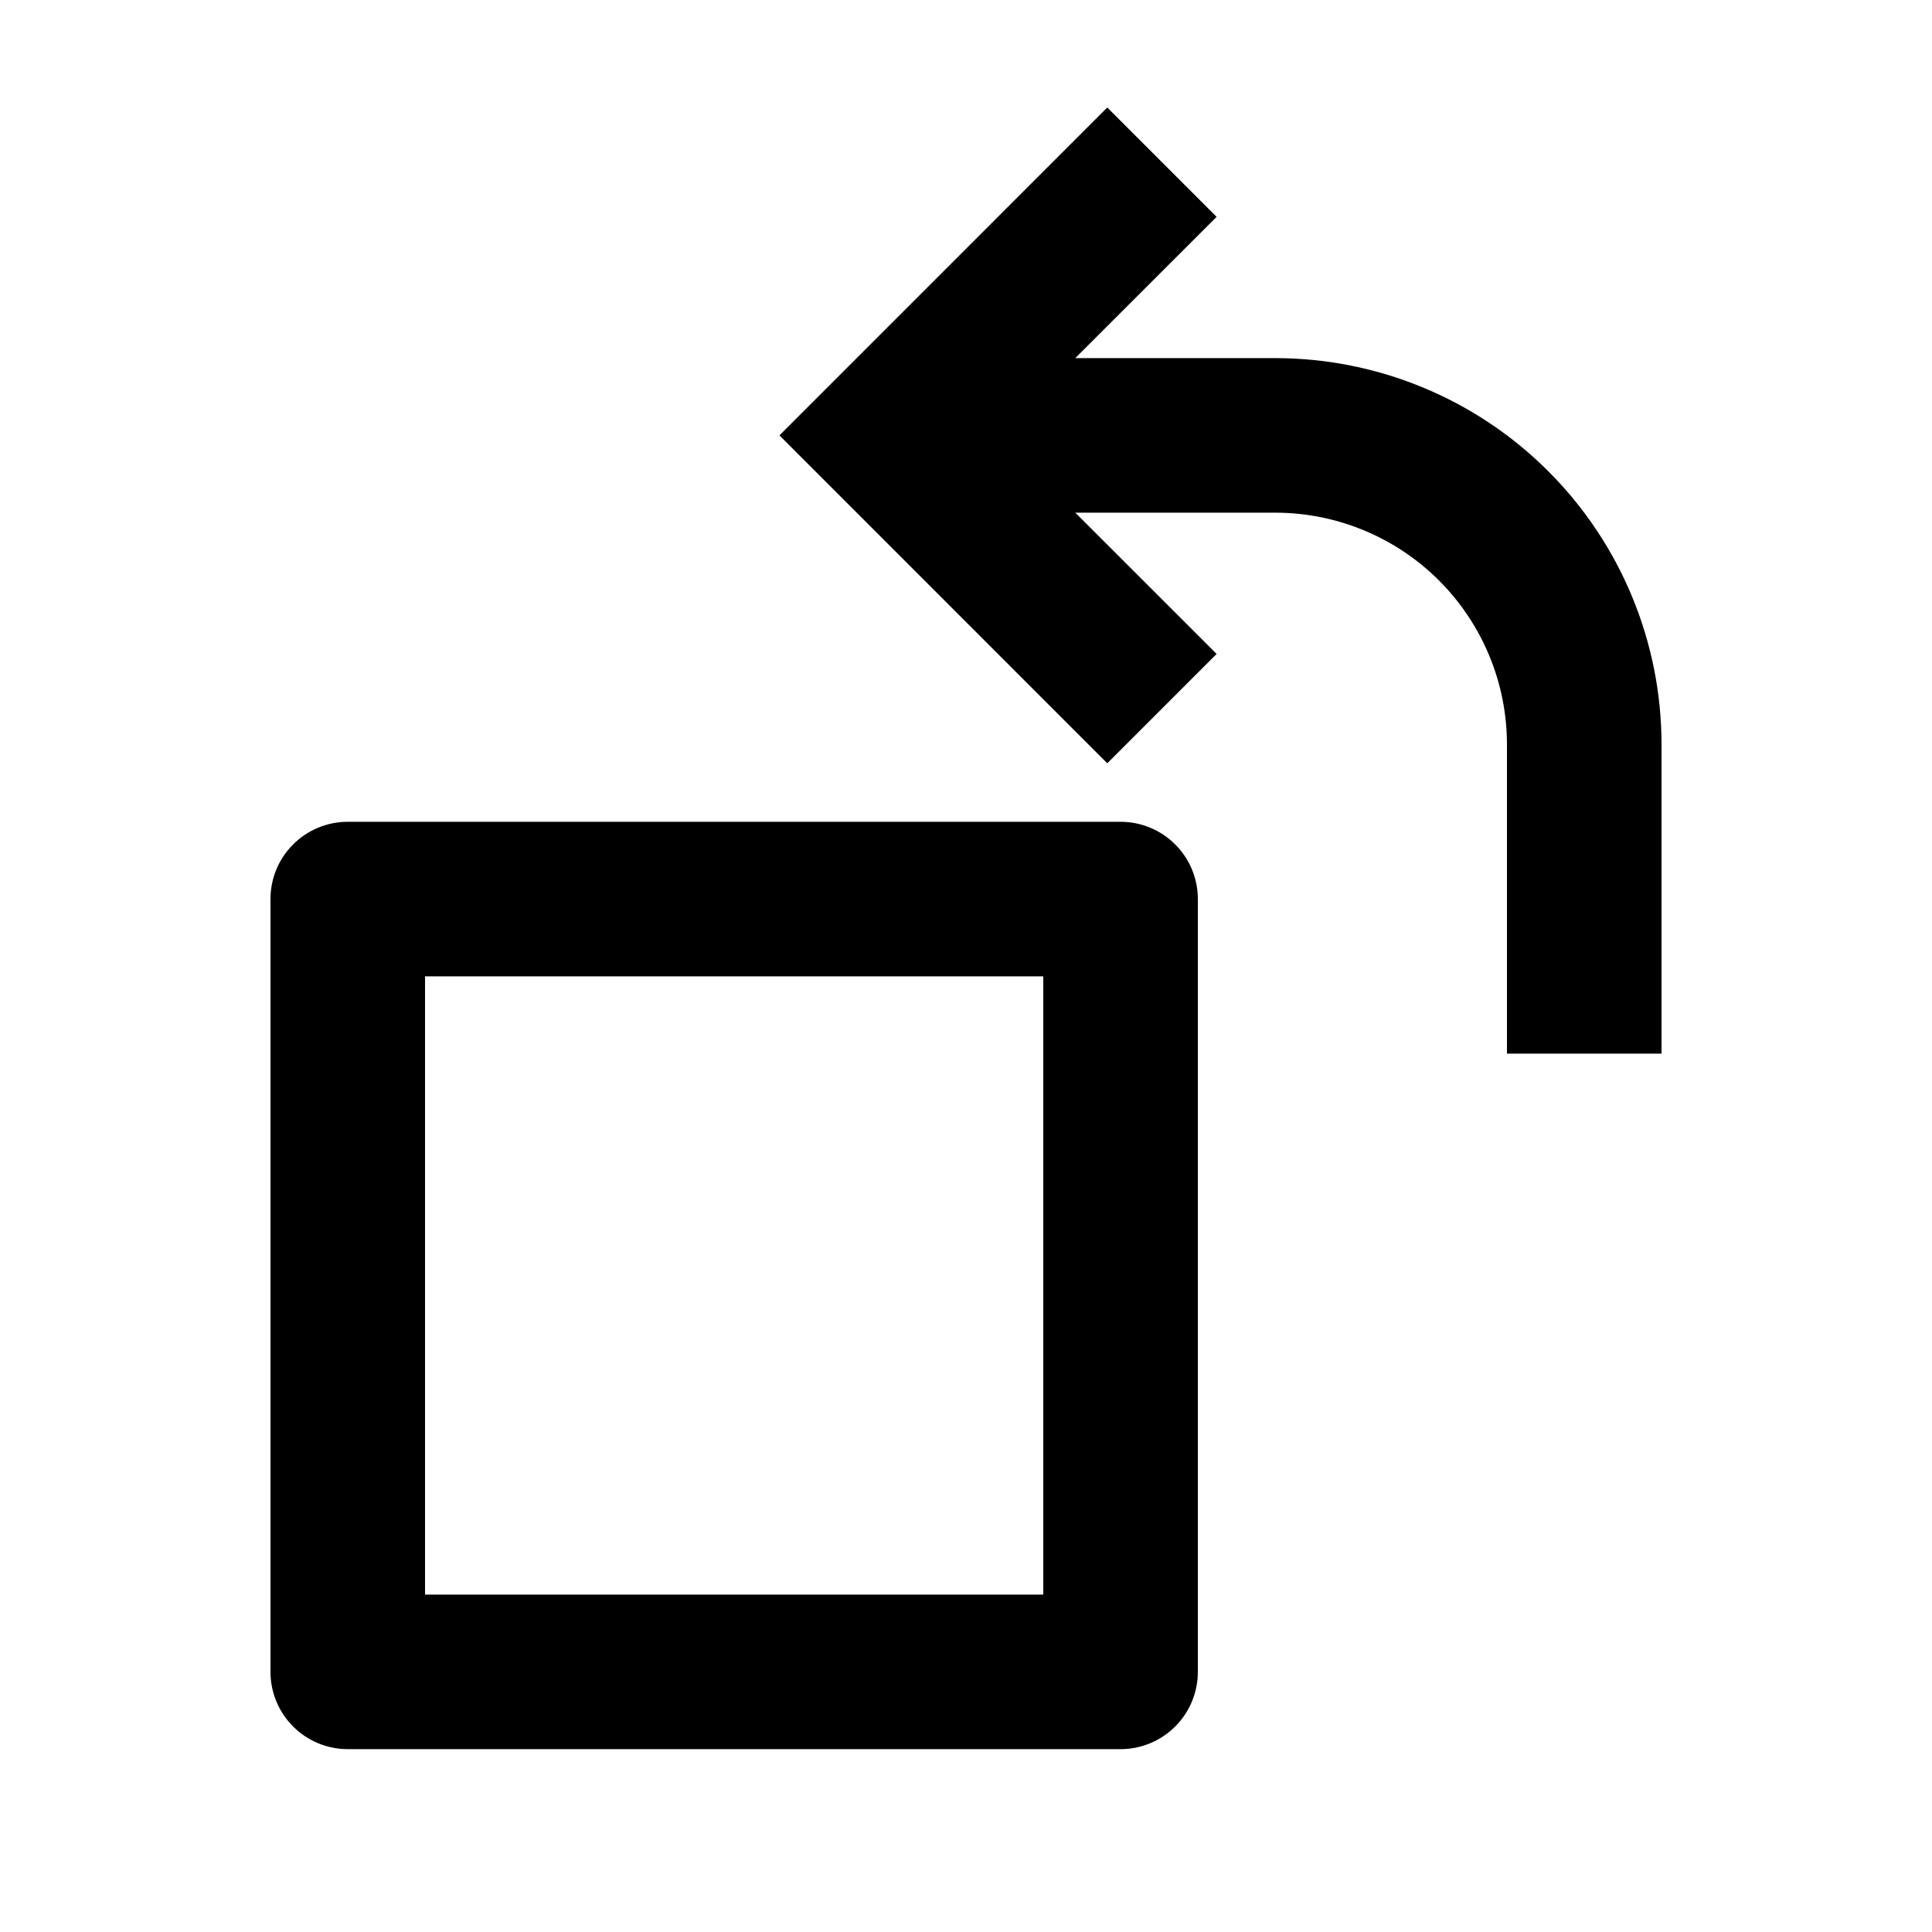
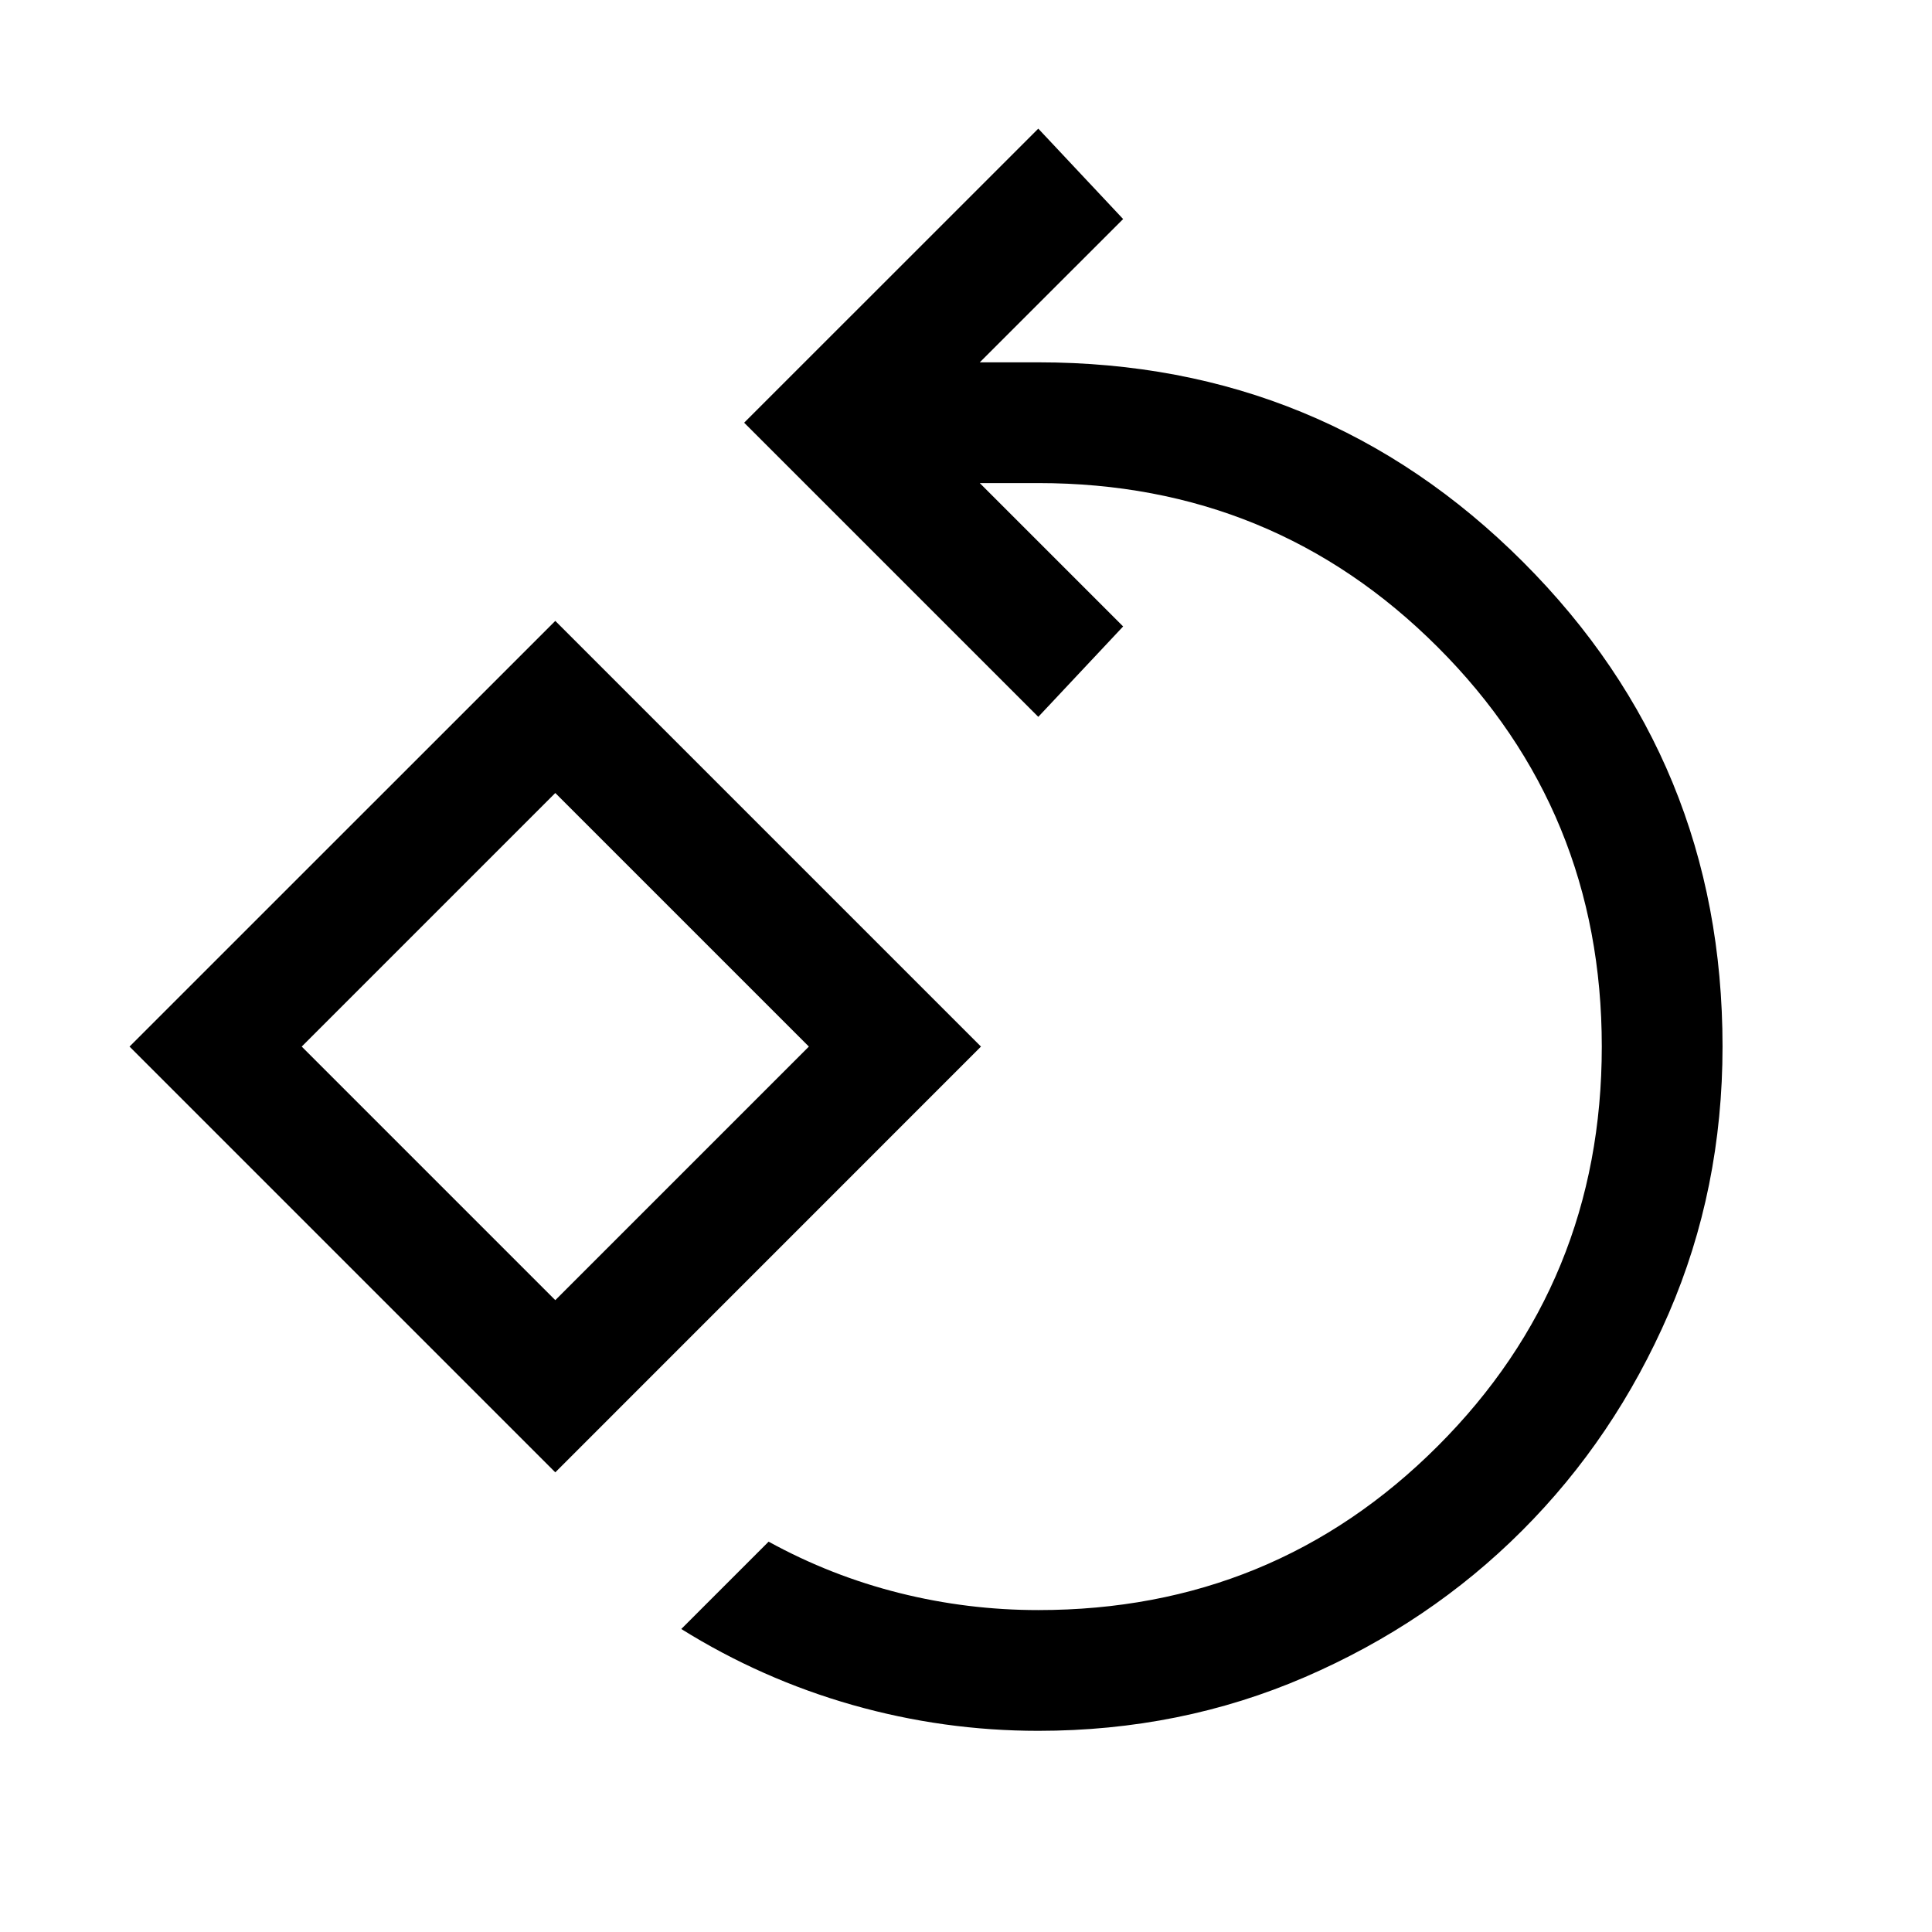
- <svg xmlns="http://www.w3.org/2000/svg" width="25" height="25" viewBox="0 0 25 25" fill="none">
-   <path d="M13.914 6.634L15.743 8.462L14.328 9.877L10.086 5.634L14.328 1.391L15.743 2.806L13.914 4.634H16.5C17.826 4.634 19.098 5.16 20.035 6.098C20.973 7.036 21.5 8.308 21.5 9.634V13.634H19.5V9.634C19.5 8.838 19.184 8.075 18.621 7.512C18.059 6.95 17.296 6.634 16.5 6.634H13.914ZM15.5 11.634V21.634C15.5 21.899 15.395 22.153 15.207 22.341C15.02 22.528 14.765 22.634 14.5 22.634H4.5C4.235 22.634 3.98 22.528 3.793 22.341C3.605 22.153 3.5 21.899 3.5 21.634V11.634C3.5 11.368 3.605 11.114 3.793 10.927C3.98 10.739 4.235 10.634 4.5 10.634H14.5C14.765 10.634 15.02 10.739 15.207 10.927C15.395 11.114 15.5 11.368 15.5 11.634ZM13.5 12.634H5.5V20.634H13.5V12.634Z" fill="currentColor" />
+ <svg xmlns="http://www.w3.org/2000/svg" width="24" height="24" viewBox="0 0 24 24" fill="none">
+   <mask id="mask0_7580_57445" style="mask-type:alpha" maskUnits="userSpaceOnUse" x="0" y="0" width="24" height="24">
+     <rect width="24" height="24" fill="#D9D9D9" />
+   </mask>
+   <g mask="url(#mask0_7580_57445)">
+     <path d="M12.898 21.501C12.114 21.501 11.345 21.394 10.591 21.18C9.838 20.966 9.129 20.651 8.463 20.236L9.548 19.151C10.065 19.435 10.606 19.647 11.173 19.789C11.739 19.931 12.315 20.001 12.898 20.001C14.848 20.001 16.502 19.322 17.86 17.964C19.219 16.606 19.898 14.951 19.898 13.001C19.898 11.051 19.219 9.397 17.86 8.039C16.502 6.681 14.848 6.001 12.898 6.001H12.171L13.952 7.782L12.898 8.905L9.244 5.251L12.898 1.598L13.952 2.721L12.171 4.501H12.898C15.259 4.501 17.266 5.328 18.919 6.98C20.572 8.633 21.398 10.639 21.398 13C21.398 14.181 21.175 15.286 20.729 16.317C20.282 17.348 19.676 18.246 18.909 19.013C18.143 19.78 17.244 20.386 16.214 20.832C15.183 21.278 14.078 21.501 12.898 21.501ZM6.898 18.29L1.609 13.001L6.898 7.713L12.186 13.001L6.898 18.29ZM6.898 16.151L10.048 13.001L6.898 9.851L3.748 13.001L6.898 16.151Z" fill="currentColor" />
+   </g>
</svg>
